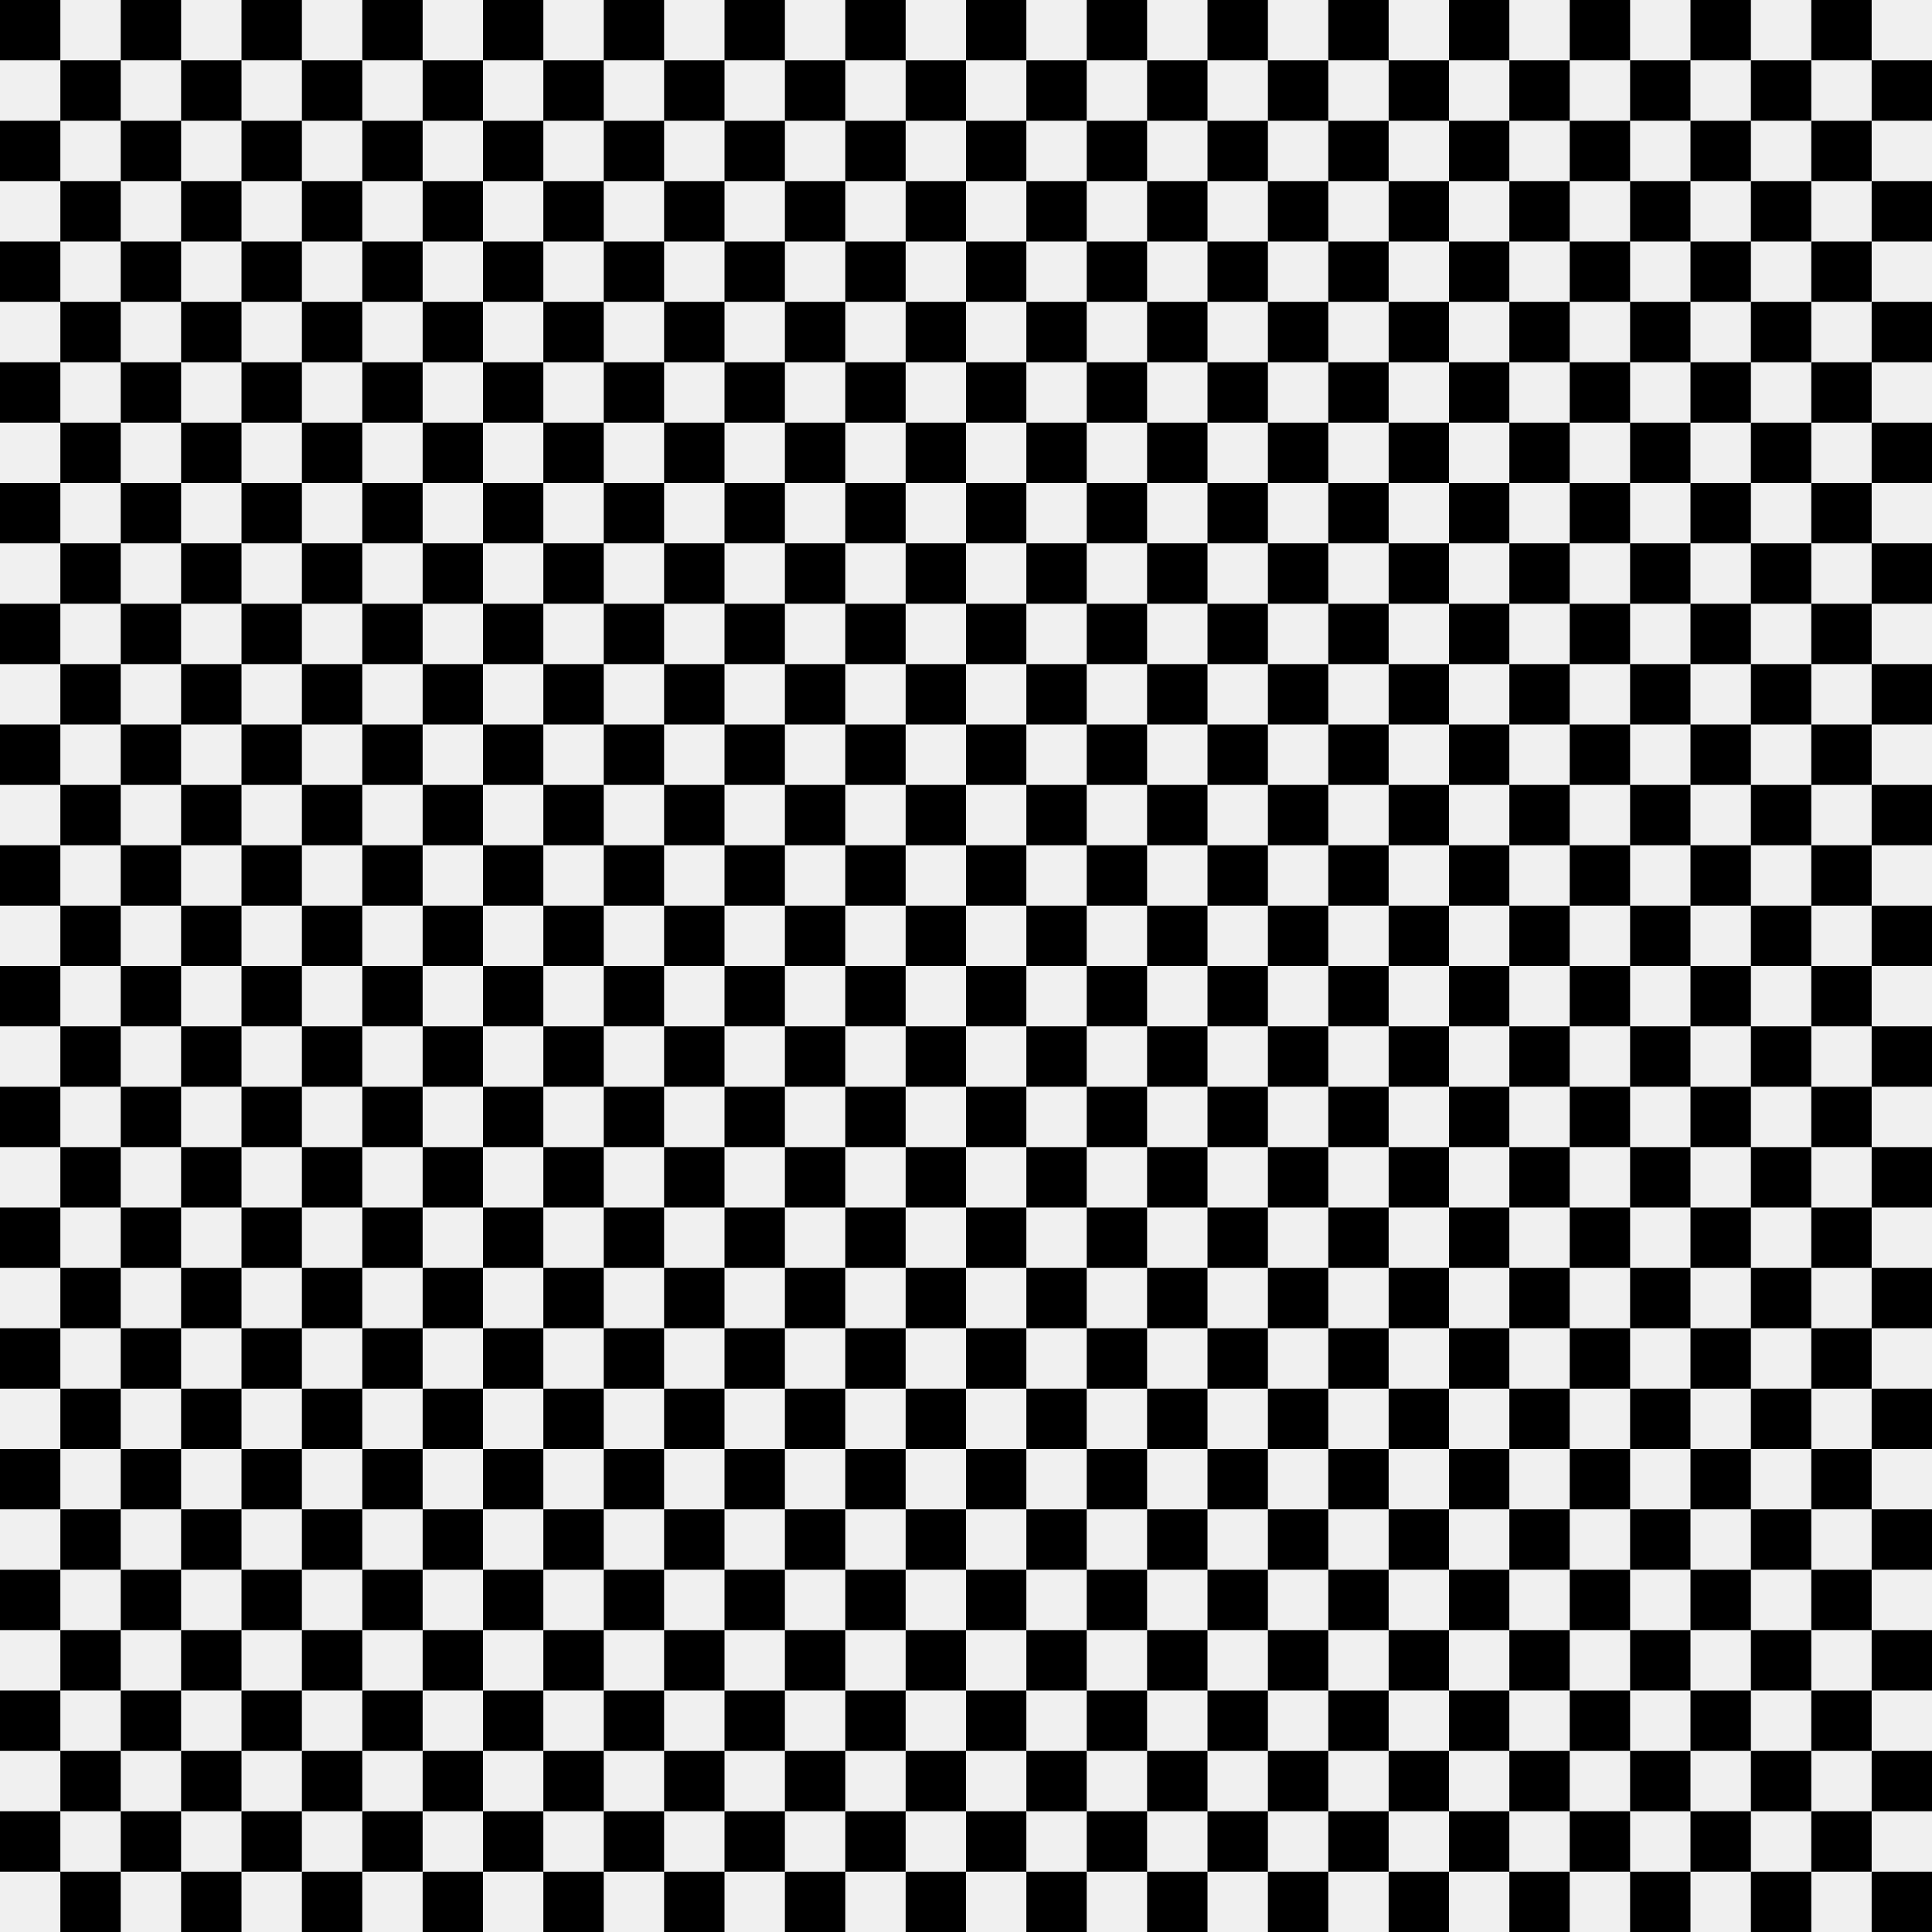
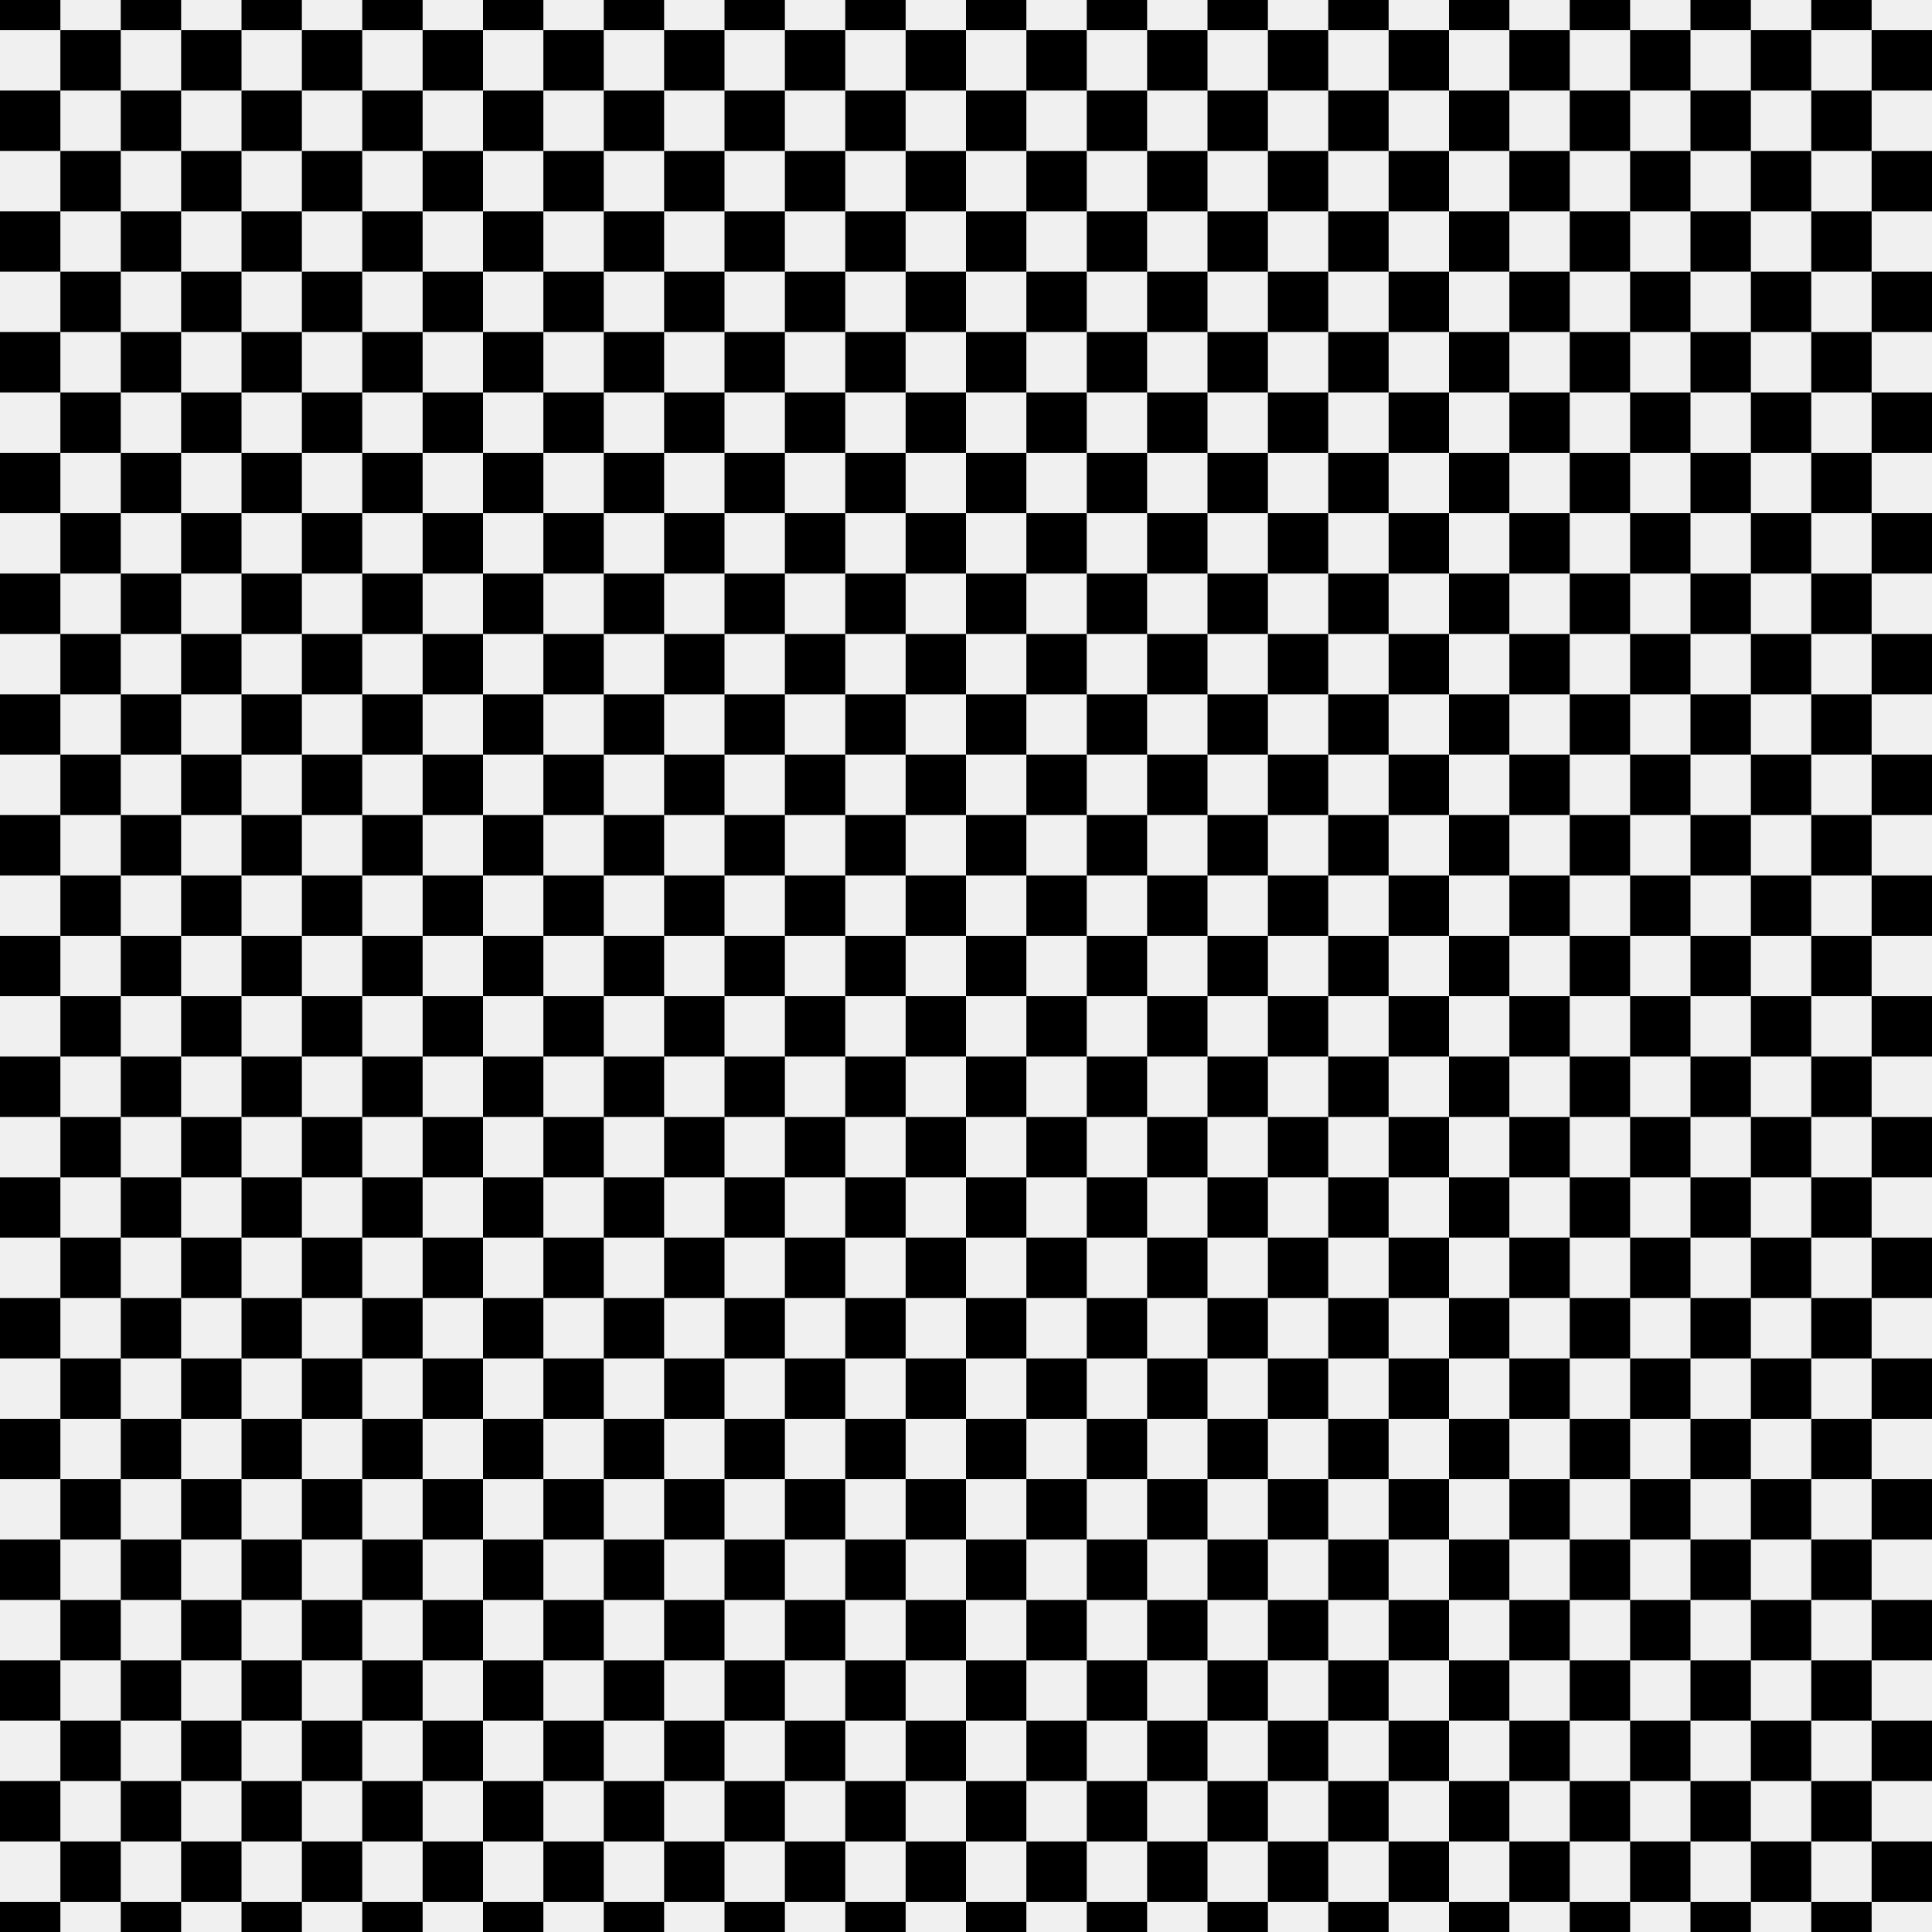
- <svg xmlns="http://www.w3.org/2000/svg" width="64" height="64" viewBox="0 0 64 64">
+ <svg xmlns="http://www.w3.org/2000/svg" width="64" height="64" viewBox="128 384 64 64">
  <defs>
-     <pattern id="p" width="4" height="4" patternUnits="userSpaceOnUse">
-       <rect width="2" height="2" />
-       <rect x="2" y="2" width="2" height="2" />
-     </pattern>
+     <mask id="a" width="64" height="64" x="128" y="384" maskUnits="userSpaceOnUse" style="mask-type:luminance">
+       <path fill="#fff" d="M192 384h-64v64h64z" />
+     </mask>
  </defs>
-   <rect width="64" height="64" fill="url(#p)" />
+   <g stroke="#000" stroke-miterlimit="10" stroke-width="2" mask="url(#a)">
+     <path d="M128 384h2M128 400h2M128 416h2M128 392h2M128 408h2M128 424h2M128 388h2M128 404h2M128 420h2M128 396h2M128 412h2M128 428h2M128 432h2M128 448h2M128 440h2M128 436h2M128 444h2M130 386h2M130 402h2M130 418h2M130 394h2M130 410h2M130 426h2M130 390h2M130 406h2M130 422h2M130 398h2M130 414h2M130 430h2M130 434h2M130 442h2M130 438h2M130 446h2M132 388h2M132 404h2M132 420h2M132 396h2M132 412h2M132 428h2M132 392h2M132 408h2M132 424h2M132 384h2M132 400h2M132 416h2M132 432h2M132 436h2M132 444h2M132 440h2M132 448h2M134 390h2M134 406h2M134 422h2M134 398h2M134 414h2M134 430h2M134 394h2M134 410h2M134 426h2M134 386h2M134 402h2M134 418h2M134 434h2M134 438h2M134 446h2M134 442h2M136 392h2M136 408h2M136 424h2M136 384h2M136 400h2M136 416h2M136 432h2M136 396h2M136 412h2M136 428h2M136 388h2M136 404h2M136 420h2M136 436h2M136 440h2M136 448h2M136 444h2M138 394h2M138 410h2M138 426h2M138 386h2M138 402h2M138 418h2M138 434h2M138 398h2M138 414h2M138 430h2M138 390h2M138 406h2M138 422h2M138 438h2M138 442h2M138 446h2M140 396h2M140 412h2M140 428h2M140 388h2M140 404h2M140 420h2M140 436h2M140 384h2M140 400h2M140 416h2M140 432h2M140 392h2M140 408h2M140 424h2M140 440h2M140 444h2M140 448h2M142 398h2M142 414h2M142 430h2M142 390h2M142 406h2M142 422h2M142 438h2M142 386h2M142 402h2M142 418h2M142 434h2M142 394h2M142 410h2M142 426h2M142 442h2M142 446h2M144 384h2M144 400h2M144 416h2M144 432h2M144 392h2M144 408h2M144 424h2M144 440h2M144 388h2M144 404h2M144 420h2M144 436h2M144 396h2M144 412h2M144 428h2M144 444h2M144 448h2M146 386h2M146 402h2M146 418h2M146 434h2M146 394h2M146 410h2M146 426h2M146 442h2M146 390h2M146 406h2M146 422h2M146 438h2M146 398h2M146 414h2M146 430h2M146 446h2M148 388h2M148 404h2M148 420h2M148 436h2M148 396h2M148 412h2M148 428h2M148 444h2M148 392h2M148 408h2M148 424h2M148 440h2M148 384h2M148 400h2M148 416h2M148 432h2M148 448h2M150 390h2M150 406h2M150 422h2M150 438h2M150 398h2M150 414h2M150 430h2M150 446h2M150 394h2M150 410h2M150 426h2M150 442h2M150 386h2M150 402h2M150 418h2M150 434h2M152 392h2M152 408h2M152 424h2M152 440h2M152 384h2M152 400h2M152 416h2M152 432h2M152 448h2M152 396h2M152 412h2M152 428h2M152 444h2M152 388h2M152 404h2M152 420h2M152 436h2M154 394h2M154 410h2M154 426h2M154 442h2M154 386h2M154 402h2M154 418h2M154 434h2M154 398h2M154 414h2M154 430h2M154 446h2M154 390h2M154 406h2M154 422h2M154 438h2M156 396h2M156 412h2M156 428h2M156 444h2M156 388h2M156 404h2M156 420h2M156 436h2M156 384h2M156 400h2M156 416h2M156 432h2M156 448h2M156 392h2M156 408h2M156 424h2M156 440h2M158 398h2M158 414h2M158 430h2M158 446h2M158 390h2M158 406h2M158 422h2M158 438h2M158 386h2M158 402h2M158 418h2M158 434h2M158 394h2M158 410h2M158 426h2M158 442h2M160 384h2M160 400h2M160 416h2M160 432h2M160 448h2M160 392h2M160 408h2M160 424h2M160 440h2M160 388h2M160 404h2M160 420h2M160 436h2M160 396h2M160 412h2M160 428h2M160 444h2M162 386h2M162 402h2M162 418h2M162 434h2M162 394h2M162 410h2M162 426h2M162 442h2M162 390h2M162 406h2M162 422h2M162 438h2M162 398h2M162 414h2M162 430h2M162 446h2M164 384h2M164 400h2M164 416h2M164 432h2M164 448h2M164 392h2M164 408h2M164 424h2M164 440h2M164 388h2M164 404h2M164 420h2M164 436h2M164 396h2M164 412h2M164 428h2M164 444h2M166 386h2M166 402h2M166 418h2M166 434h2M166 394h2M166 410h2M166 426h2M166 442h2M166 390h2M166 406h2M166 422h2M166 438h2M166 398h2M166 414h2M166 430h2M166 446h2M168 384h2M168 400h2M168 416h2M168 432h2M168 448h2M168 392h2M168 408h2M168 424h2M168 440h2M168 388h2M168 404h2M168 420h2M168 436h2M168 396h2M168 412h2M168 428h2M168 444h2M170 386h2M170 402h2M170 418h2M170 434h2M170 394h2M170 410h2M170 426h2M170 442h2M170 390h2M170 406h2M170 422h2M170 438h2M170 398h2M170 414h2M170 430h2M170 446h2M172 384h2M172 400h2M172 416h2M172 432h2M172 448h2M172 392h2M172 408h2M172 424h2M172 440h2M172 388h2M172 404h2M172 420h2M172 436h2M172 396h2M172 412h2M172 428h2M172 444h2M174 386h2M174 402h2M174 418h2M174 434h2M174 394h2M174 410h2M174 426h2M174 442h2M174 390h2M174 406h2M174 422h2M174 438h2M174 398h2M174 414h2M174 430h2M174 446h2M176 384h2M176 400h2M176 416h2M176 432h2M176 448h2M176 392h2M176 408h2M176 424h2M176 440h2M176 388h2M176 404h2M176 420h2M176 436h2M176 396h2M176 412h2M176 428h2M176 444h2M178 386h2M178 402h2M178 418h2M178 434h2M178 394h2M178 410h2M178 426h2M178 442h2M178 390h2M178 406h2M178 422h2M178 438h2M178 398h2M178 414h2M178 430h2M178 446h2M180 384h2M180 400h2M180 416h2M180 432h2M180 448h2M180 392h2M180 408h2M180 424h2M180 440h2M180 388h2M180 404h2M180 420h2M180 436h2M180 396h2M180 412h2M180 428h2M180 444h2M182 386h2M182 402h2M182 418h2M182 434h2M182 394h2M182 410h2M182 426h2M182 442h2M182 390h2M182 406h2M182 422h2M182 438h2M182 398h2M182 414h2M182 430h2M182 446h2M184 384h2M184 400h2M184 416h2M184 432h2M184 448h2M184 392h2M184 408h2M184 424h2M184 440h2M184 388h2M184 404h2M184 420h2M184 436h2M184 396h2M184 412h2M184 428h2M184 444h2M186 386h2M186 402h2M186 418h2M186 434h2M186 394h2M186 410h2M186 426h2M186 442h2M186 390h2M186 406h2M186 422h2M186 438h2M186 398h2M186 414h2M186 430h2M186 446h2M188 384h2M188 400h2M188 416h2M188 432h2M188 448h2M188 392h2M188 408h2M188 424h2M188 440h2M188 388h2M188 404h2M188 420h2M188 436h2M188 396h2M188 412h2M188 428h2M188 444h2M190 386h2M190 402h2M190 418h2M190 434h2M190 394h2M190 410h2M190 426h2M190 442h2M190 390h2M190 406h2M190 422h2M190 438h2M190 398h2M190 414h2M190 430h2M190 446h2" />
+   </g>
</svg>
